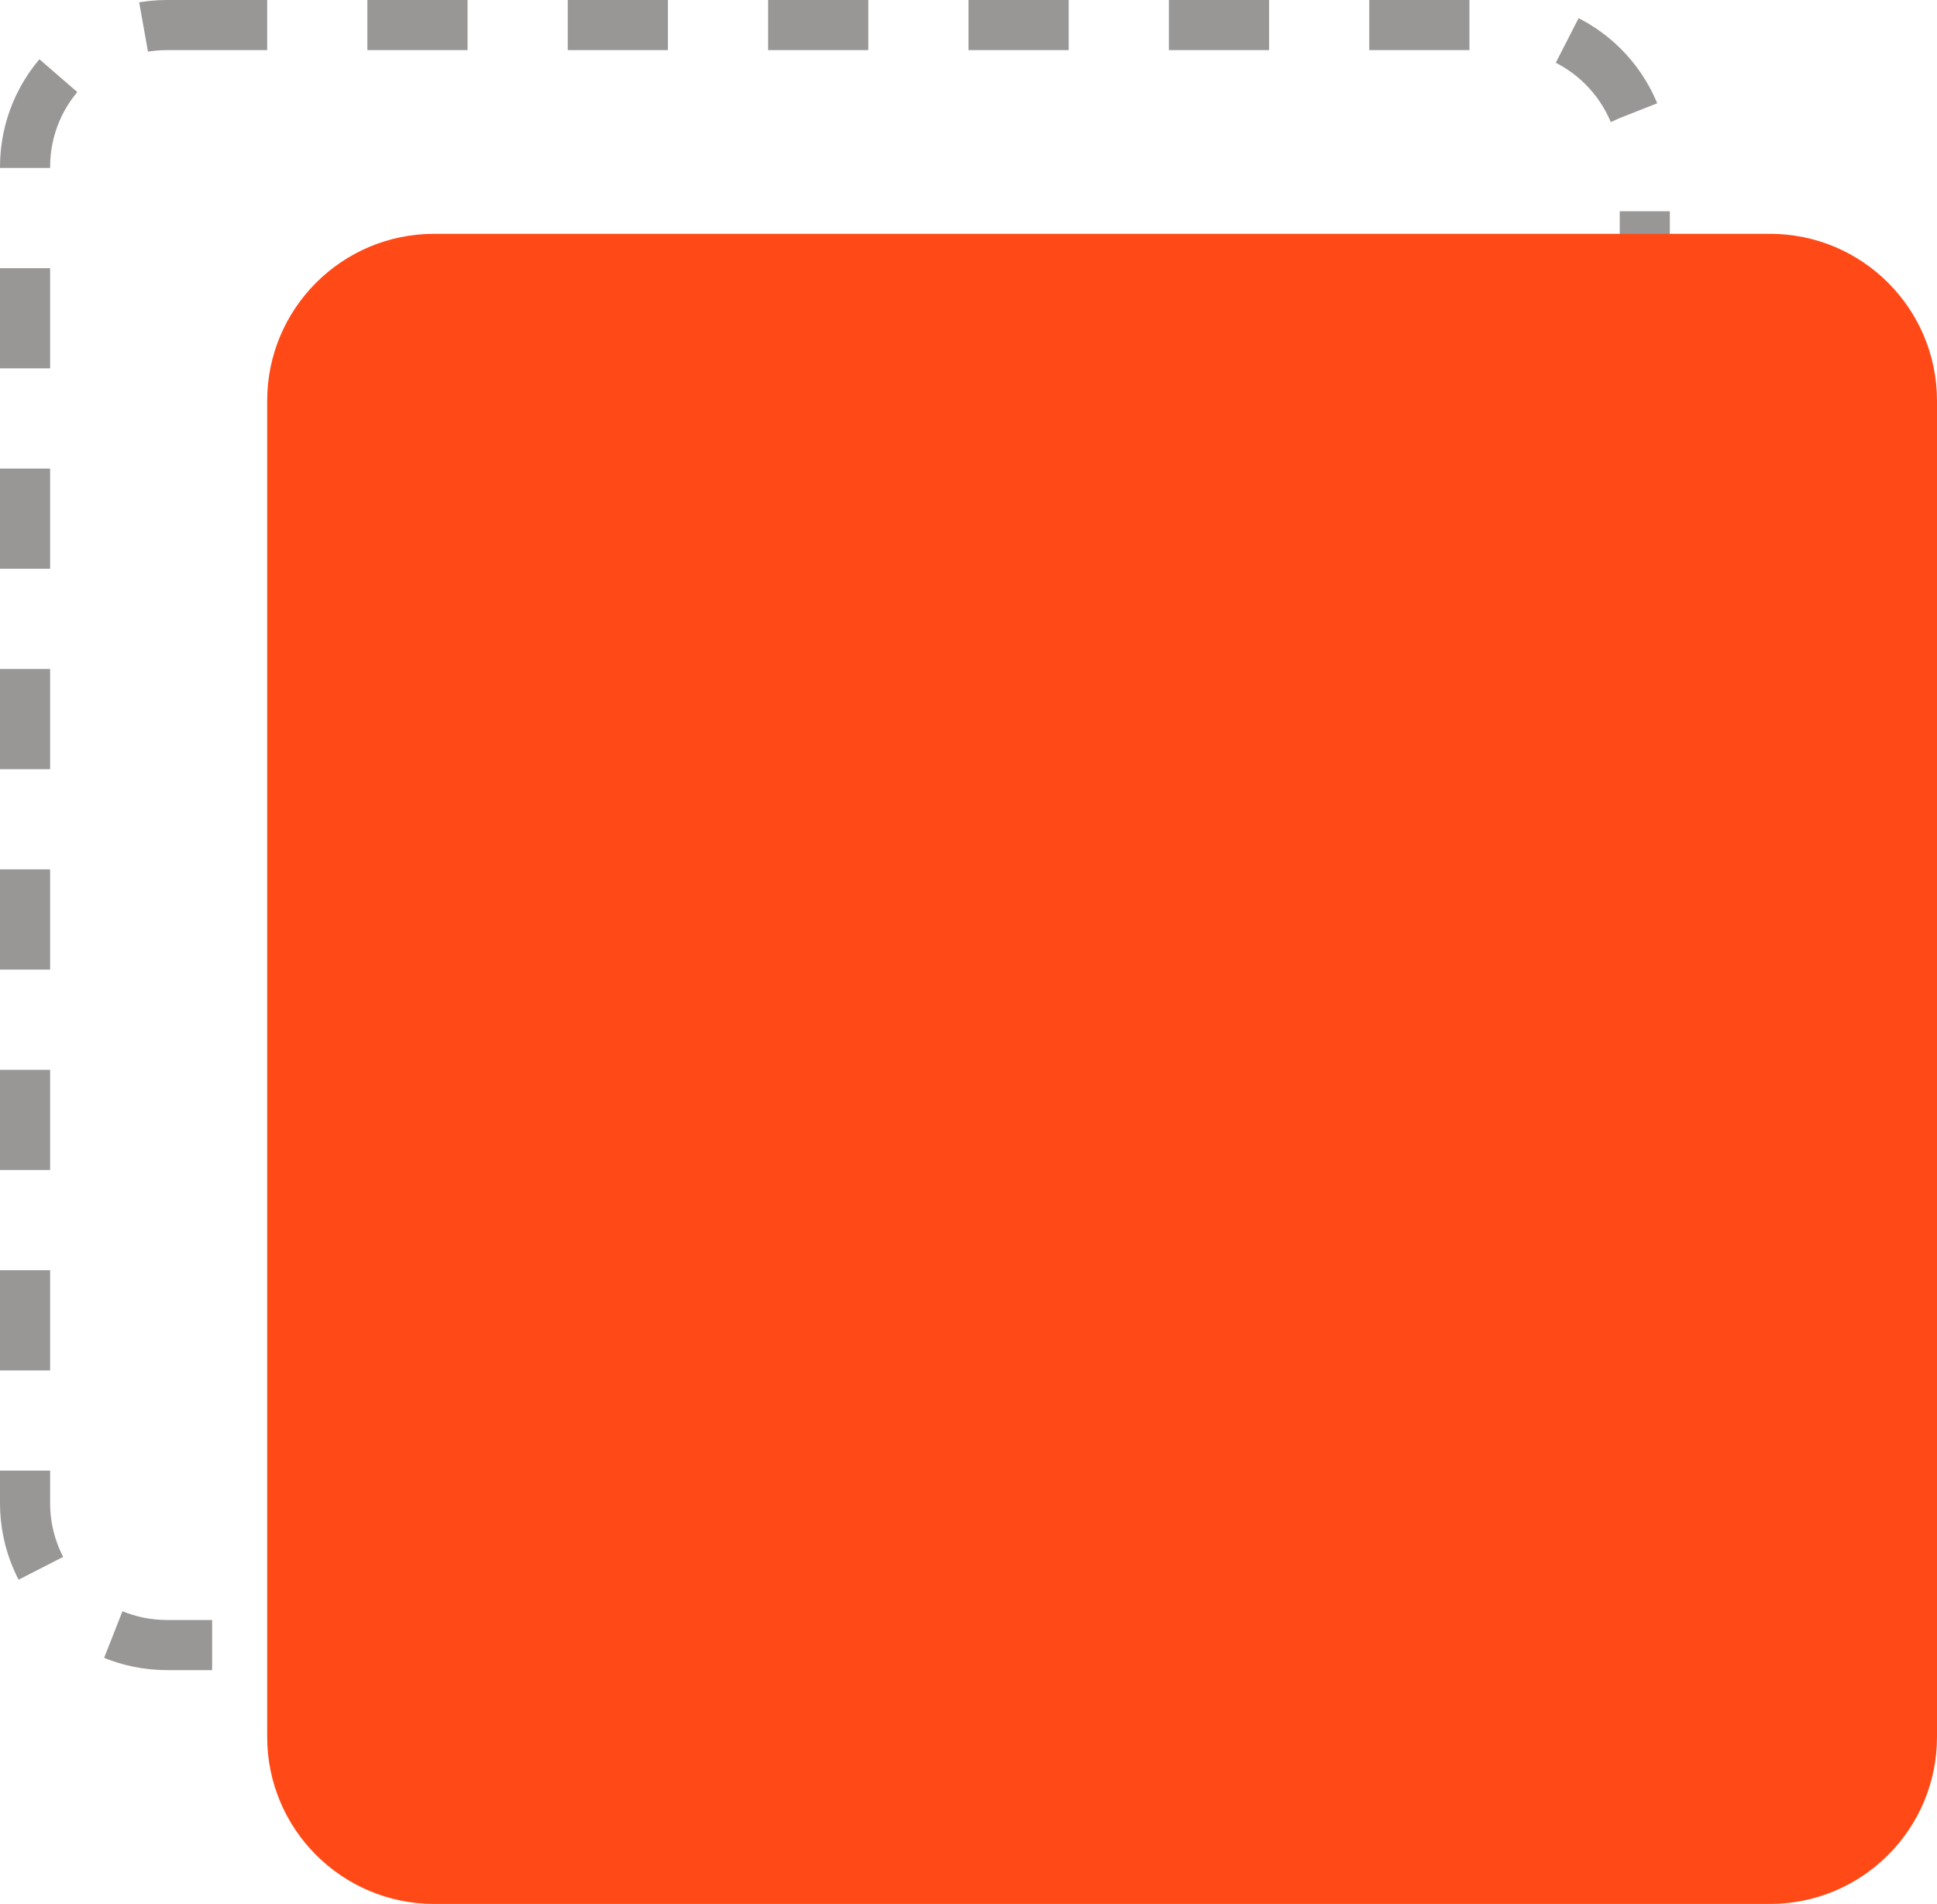
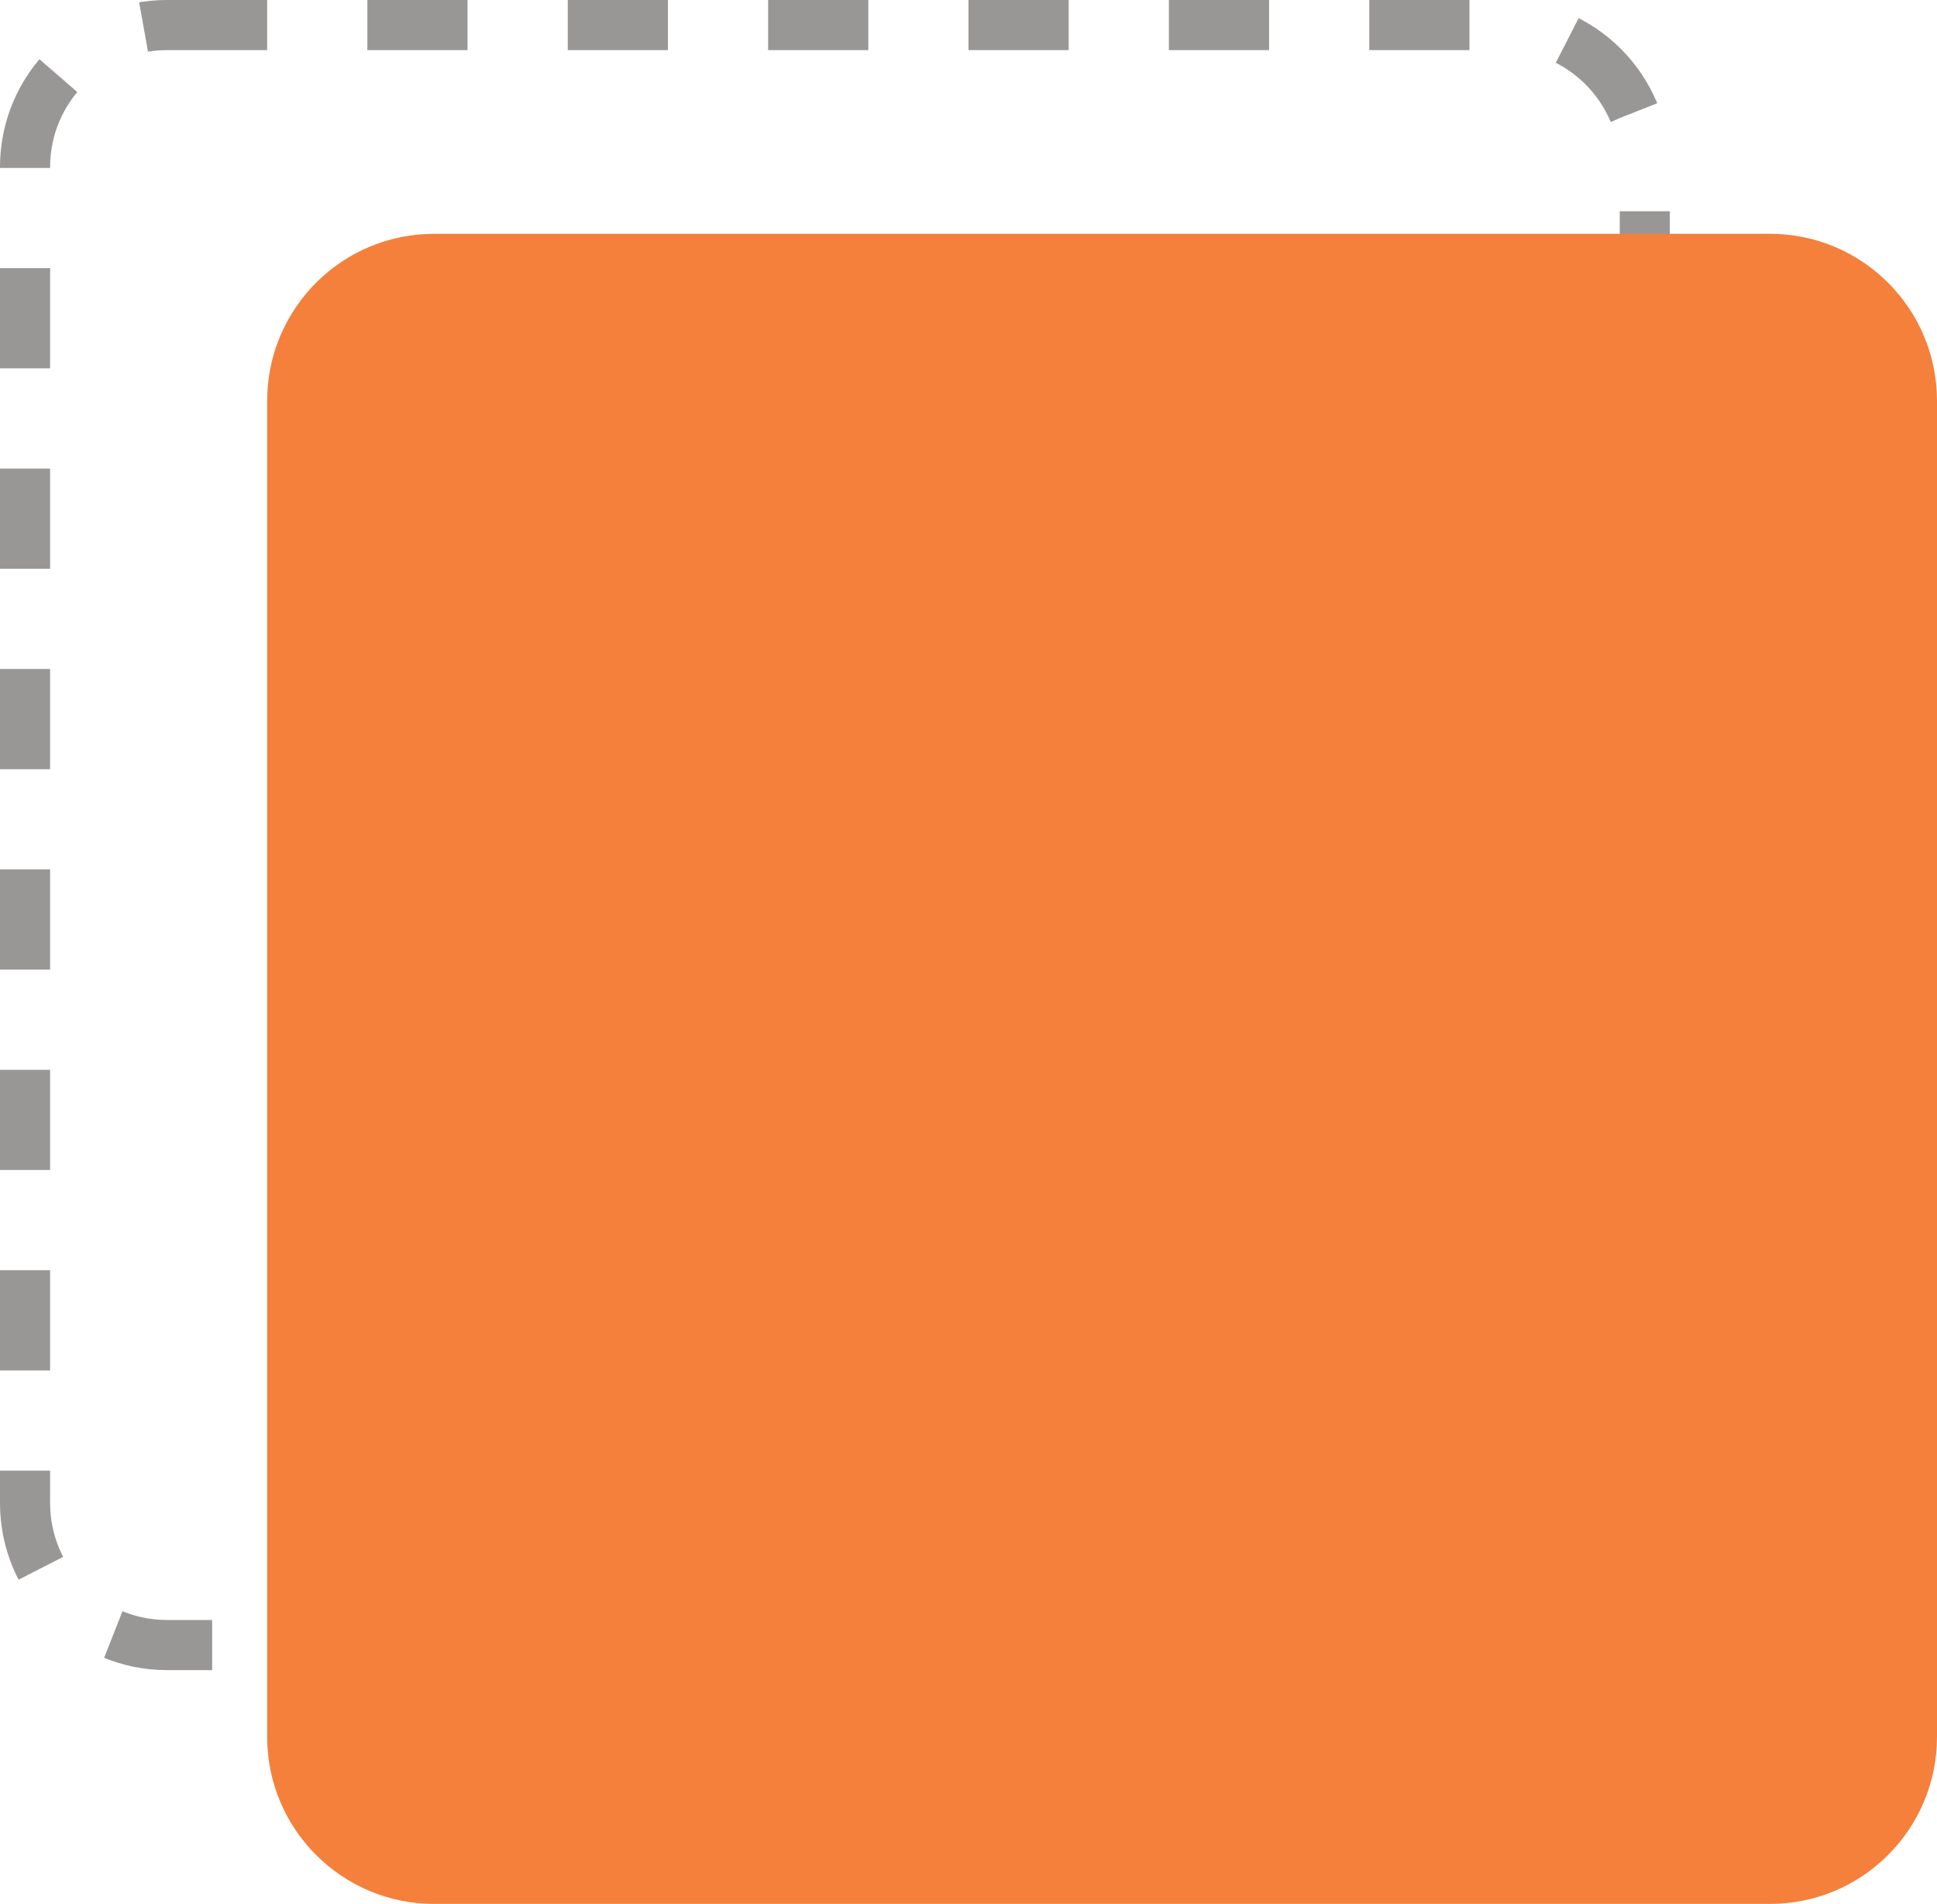
- <svg xmlns="http://www.w3.org/2000/svg" width="58" height="57" viewBox="0 0 58 57" fill="none">
-   <rect x="0.75" y="0.75" width="48.5" height="48.5" rx="4.25" stroke="#999696" stroke-width="1.5" stroke-dasharray="3 3" />
-   <rect x="8" y="7" width="50" height="50" rx="5" fill="#FF4A17" />
+ <svg xmlns="http://www.w3.org/2000/svg" xmlns:ns1="http://vectornator.io" height="100%" stroke-miterlimit="10" style="fill-rule:nonzero;clip-rule:evenodd;stroke-linecap:round;stroke-linejoin:round;" version="1.1" viewBox="0 0 58 57" width="100%" xml:space="preserve">
+   <defs />
+   <clipPath id="ArtboardFrame">
+     <rect height="57" width="58" x="0" y="0" />
+   </clipPath>
+   <g clip-path="url(#ArtboardFrame)" id="Untitled" ns1:layerName="Untitled">
+     <path d="M5 0.75L45 0.75C47.347 0.75 49.25 2.653 49.25 5L49.25 45C49.25 47.347 47.347 49.25 45 49.25L5 49.25C2.653 49.25 0.75 47.347 0.75 45L0.75 5C0.75 2.653 2.653 0.75 5 0.75Z" fill="none" opacity="1" stroke="#999696" stroke-dasharray="3.0,3.0" stroke-linecap="butt" stroke-linejoin="miter" stroke-width="1.5" />
+     <path d="M13 7L53 7C55.761 7 58 9.239 58 12L58 52C58 54.761 55.761 57 53 57L13 57C10.239 57 8 54.761 8 52L8 12C8 9.239 10.239 7 13 7Z" fill="#f4803c" fill-rule="nonzero" opacity="1" stroke="none" />
+   </g>
</svg>
